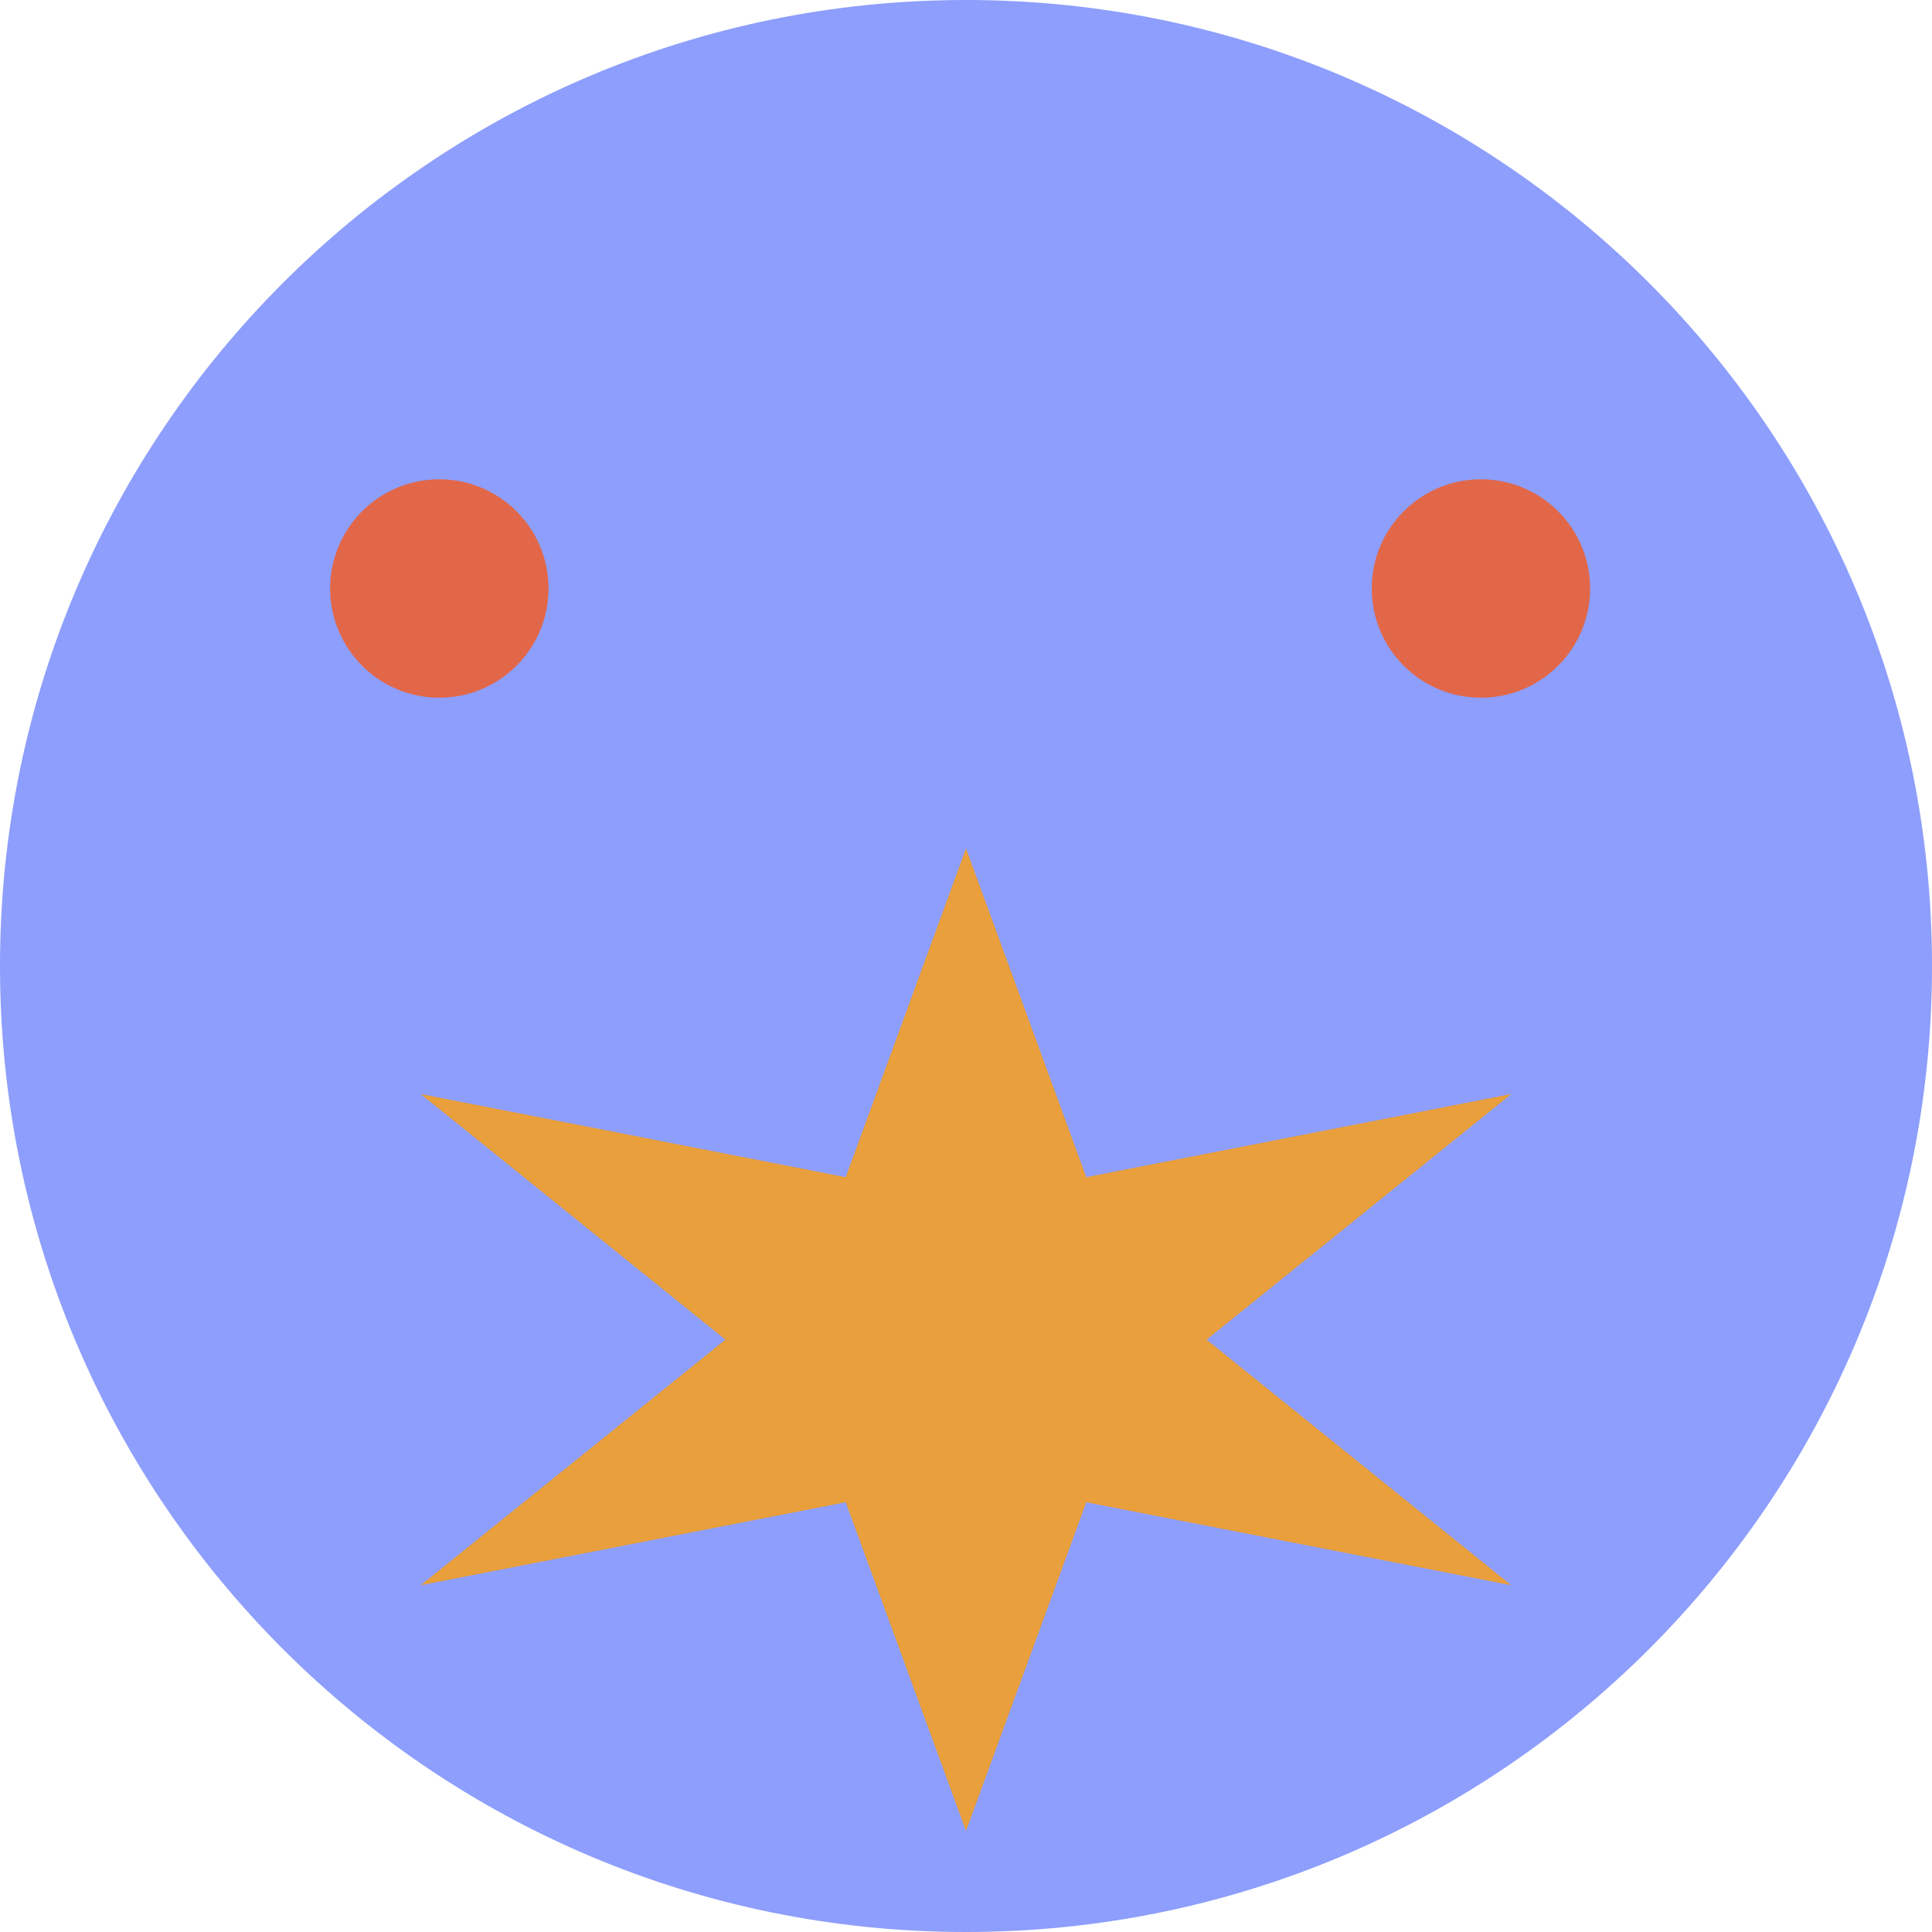
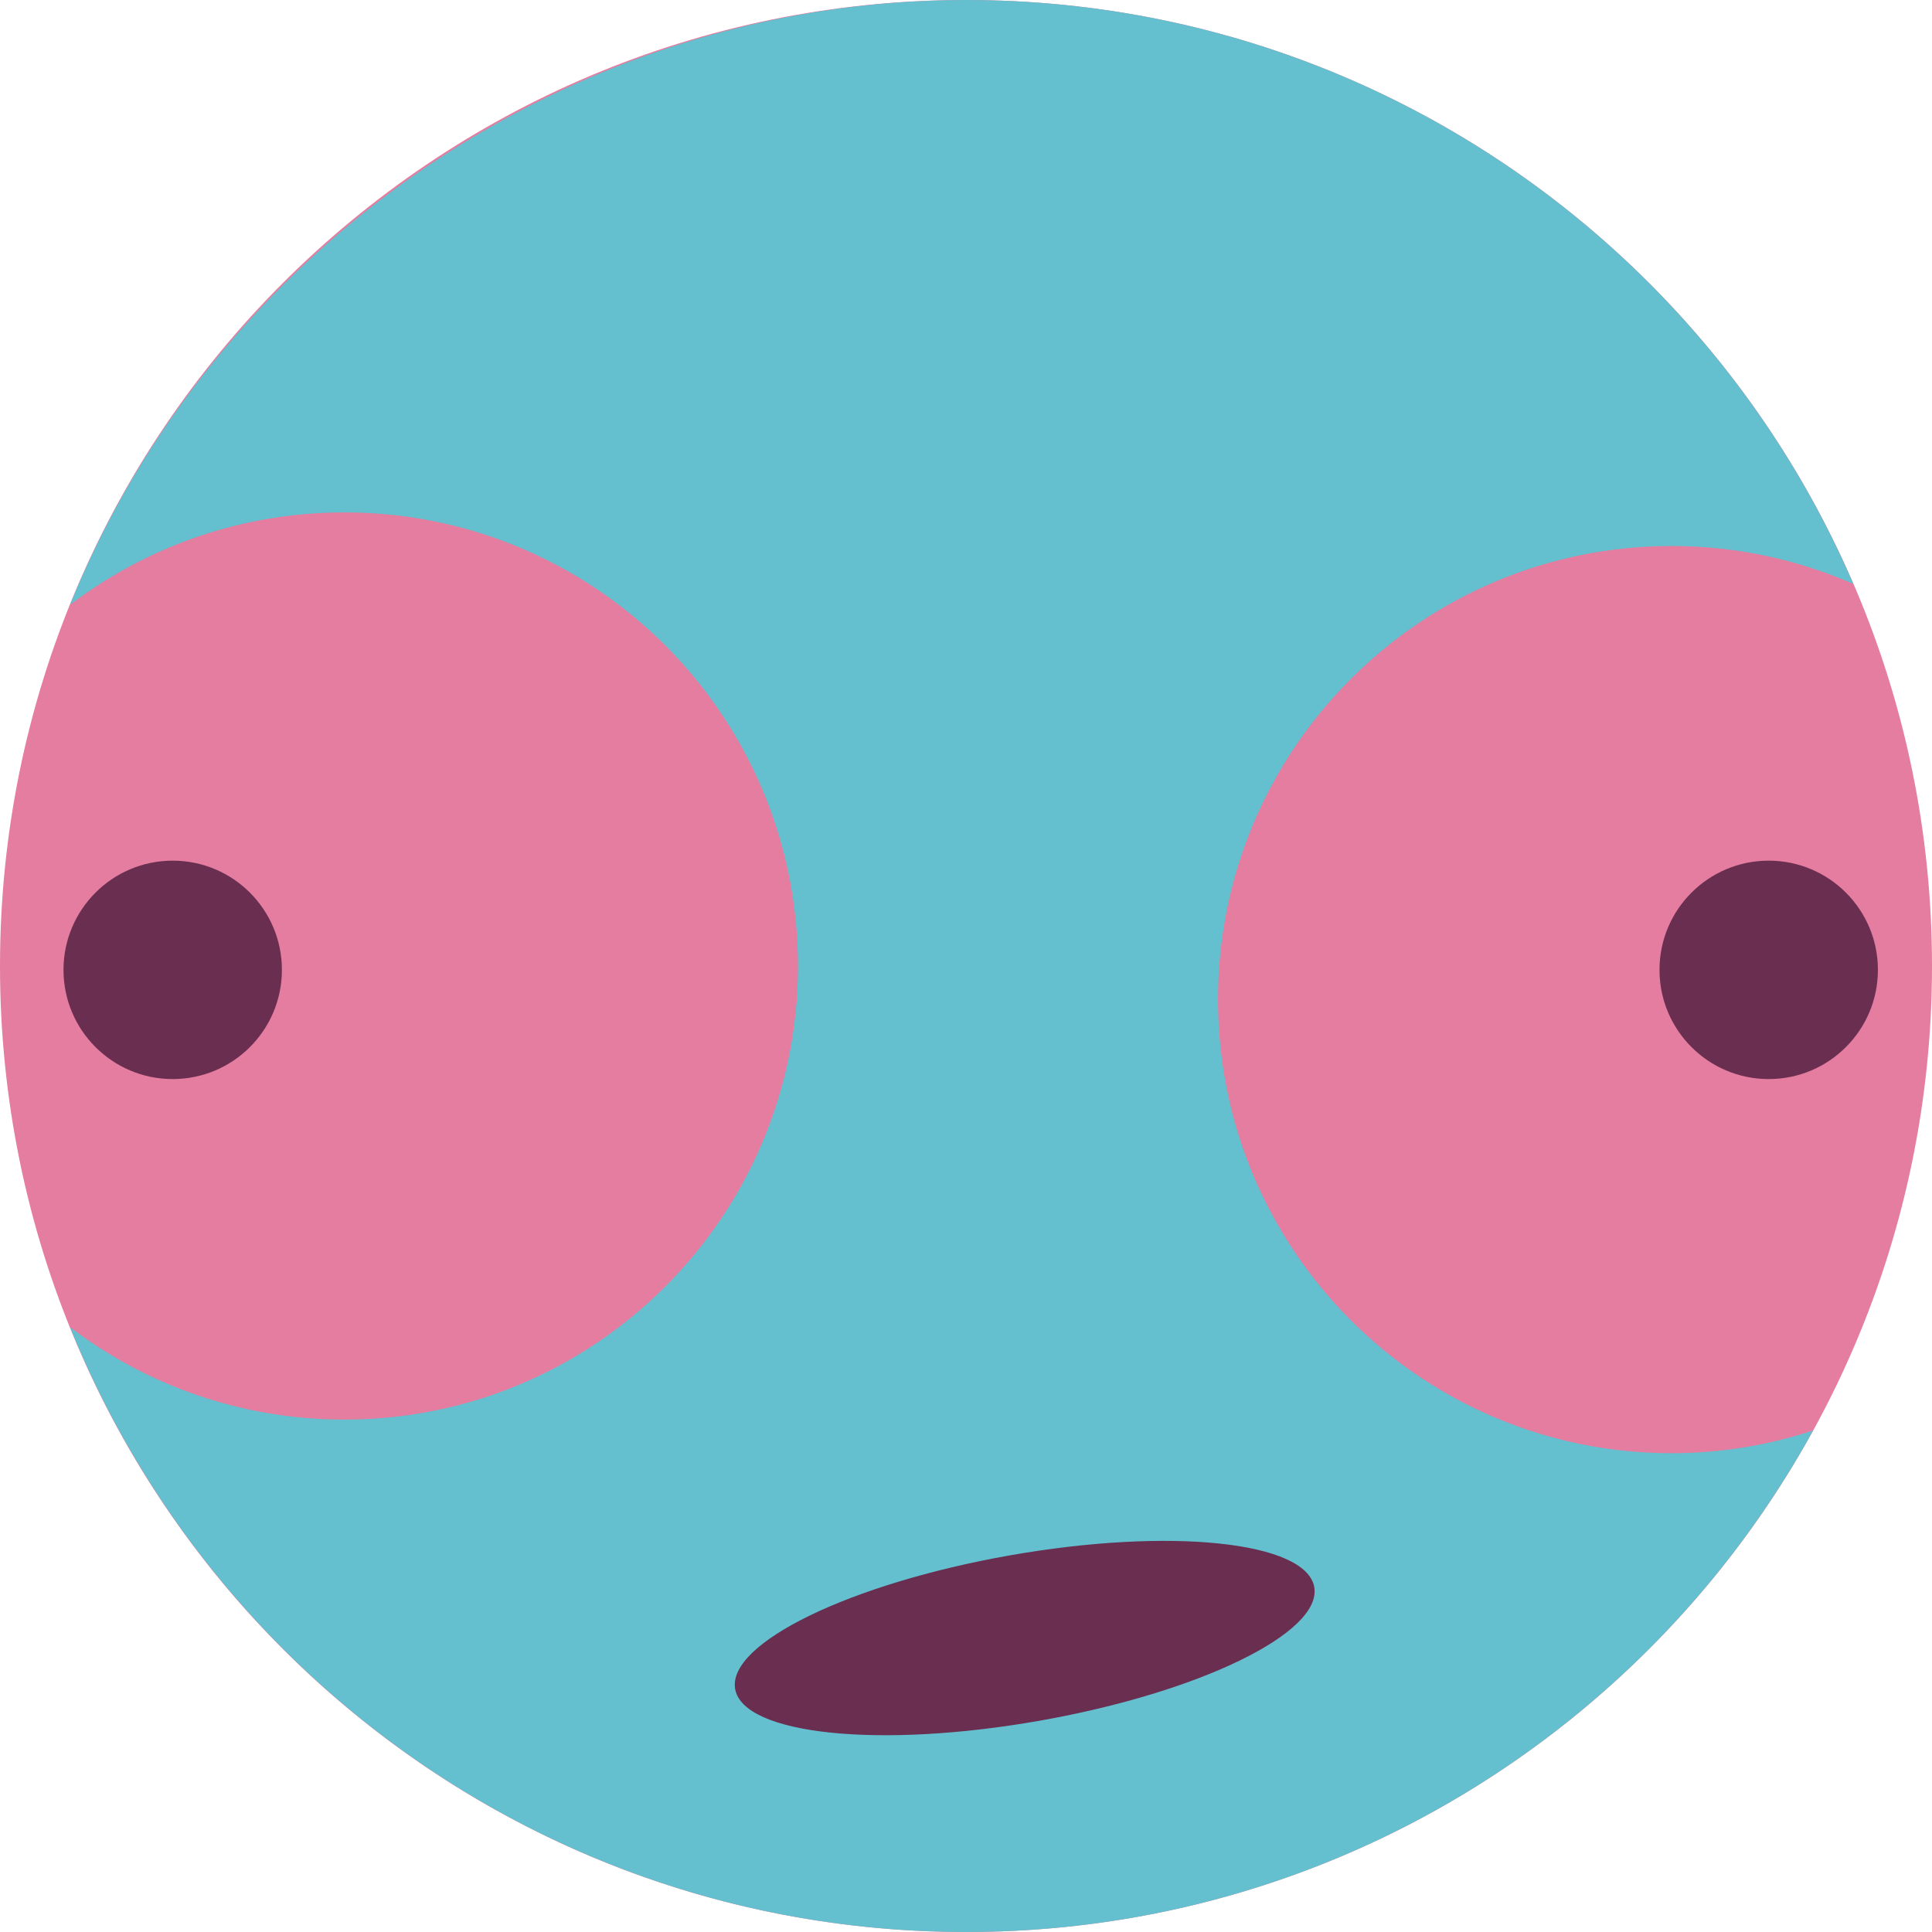
<svg xmlns="http://www.w3.org/2000/svg" id="Layer_2" viewBox="0 0 115 115">
  <defs>
    <style>
      .cls-1 {
-         fill: #e89f3c;
+         fill: #692e50;
      }

      .cls-2 {
-         fill: #e26748;
+         fill: #e47d9f;
      }

      .cls-3 {
-         fill: #8d9efc;
+         fill: #64c0cf;
      }
    </style>
  </defs>
  <g id="Layer_1-2" data-name="Layer_1">
    <g>
-       <circle class="cls-3" cx="57.5" cy="57.5" r="57.5" />
-       <polygon class="cls-1" points="57.5 50.5 64.66 70.07 89.96 65.12 71.82 79.74 89.96 94.36 64.66 89.42 57.5 108.99 50.34 89.42 25.04 94.36 43.18 79.74 25.04 65.12 50.34 70.07 57.5 50.5" />
-       <circle class="cls-2" cx="88.15" cy="35.03" r="6.5" />
-       <circle class="cls-2" cx="26.15" cy="35.03" r="6.5" />
+       <circle class="cls-2" cx="57.5" cy="57.5" r="57.5" />
+       <path class="cls-3" d="M99.5,86.5c-14.91,0-27-12.09-27-27s12.09-27,27-27c3.85,0,7.51.81,10.82,2.26C101.51,14.32,81.18,0,57.5,0S12.69,14.9,4.17,36c4.54-3.45,10.19-5.5,16.33-5.5,14.91,0,27,12.09,27,27s-12.09,27-27,27c-6.14,0-11.79-2.05-16.33-5.5,8.52,21.1,29.18,36,53.33,36,21.73,0,40.64-12.06,50.42-29.85-2.65.87-5.48,1.35-8.42,1.35Z" />
+       <ellipse class="cls-1" cx="61" cy="97.5" rx="17.5" ry="5" transform="translate(-15.98 12.05) rotate(-9.98)" />
+       <circle class="cls-1" cx="105.28" cy="57.73" r="6.5" />
+       <circle class="cls-1" cx="10.28" cy="57.73" r="6.5" />
    </g>
  </g>
</svg>
